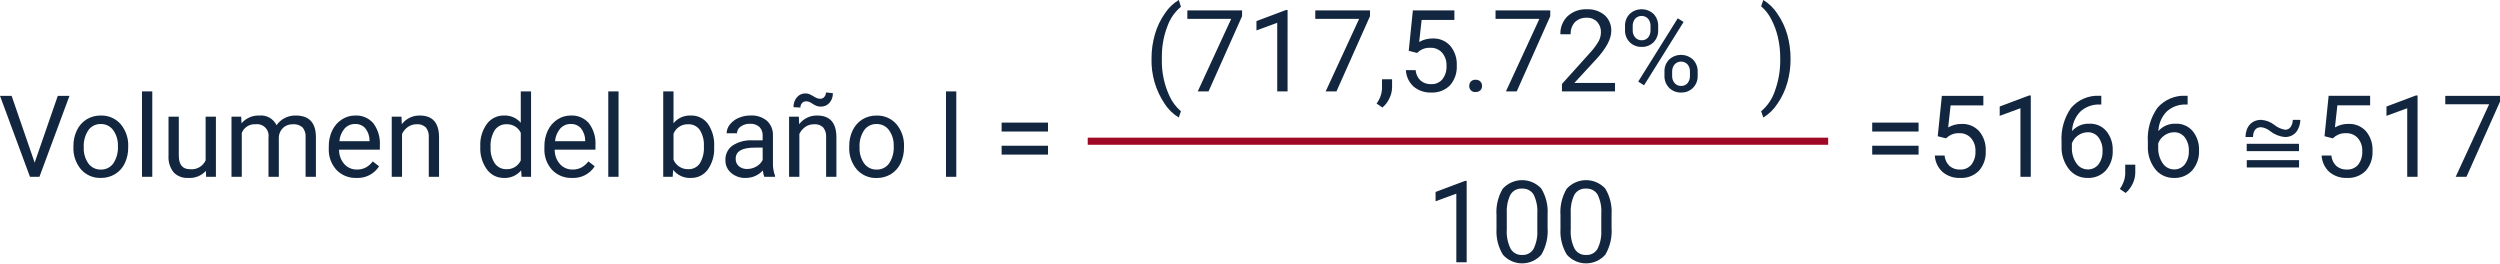
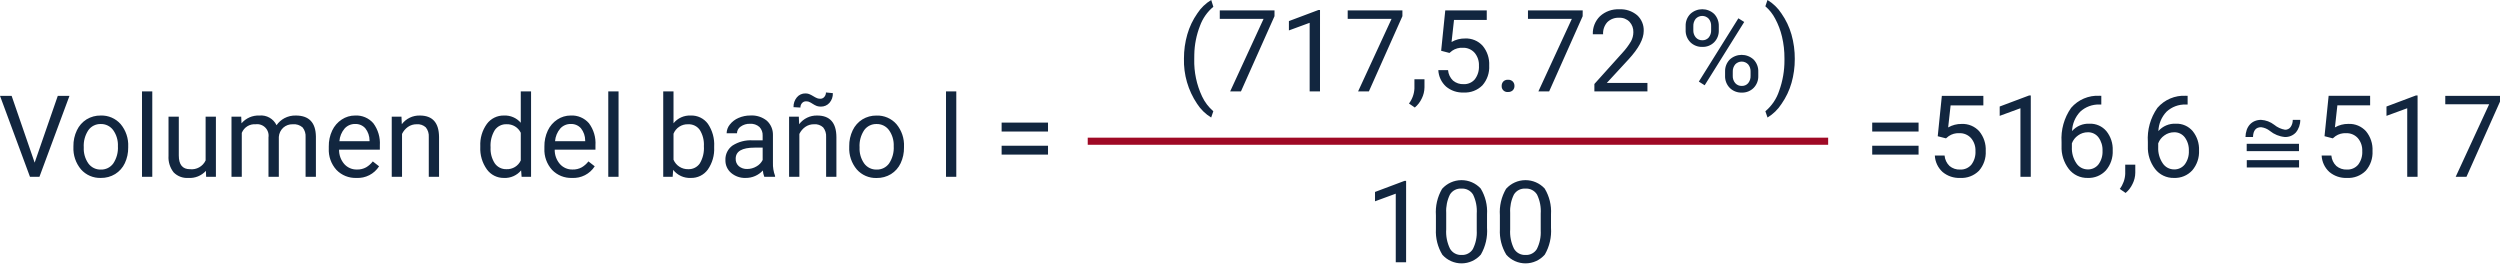
<svg xmlns="http://www.w3.org/2000/svg" width="351.148" height="36.992" viewBox="0 0 351.148 36.992">
  <g id="_30" data-name="30" transform="translate(-915.219 -9772.164)">
-     <path id="Trazado_732630" data-name="Trazado 732630" d="M8.961,10.383a12.079,12.079,0,0,1,.473-3.391,9.85,9.85,0,0,1,1.41-2.953,6,6,0,0,1,1.945-1.875l.3.953a6.222,6.222,0,0,0-1.871,2.672,11.583,11.583,0,0,0-.8,4.023l-.008.664a11.643,11.643,0,0,0,1.1,5.234,6.252,6.252,0,0,0,1.578,2.078l-.3.883A6.192,6.192,0,0,1,10.8,16.734,10.859,10.859,0,0,1,8.961,10.383ZM21.68,4.438,16.969,15H15.453l4.7-10.187H13.992V3.625H21.68ZM28.07,15H26.617V5.367L23.7,6.438V5.125L27.844,3.57h.227ZM39.648,4.438,34.938,15H33.422l4.7-10.187H31.961V3.625h7.688Zm1.742,12.828-.82-.562a3.77,3.77,0,0,0,.766-2.109v-1.3H42.75v1.133A3.559,3.559,0,0,1,42.363,16,3.7,3.7,0,0,1,41.391,17.266Zm3.7-7.969.578-5.672H51.5V4.961H46.9l-.344,3.1a3.671,3.671,0,0,1,1.9-.492A3.138,3.138,0,0,1,50.922,8.6a4.026,4.026,0,0,1,.914,2.777,3.886,3.886,0,0,1-.949,2.77,3.46,3.46,0,0,1-2.652,1.012,3.6,3.6,0,0,1-2.461-.836,3.337,3.337,0,0,1-1.086-2.312h1.367a2.3,2.3,0,0,0,.7,1.473,2.162,2.162,0,0,0,1.484.5,1.95,1.95,0,0,0,1.582-.687,2.874,2.874,0,0,0,.574-1.9,2.638,2.638,0,0,0-.621-1.832,2.113,2.113,0,0,0-1.652-.691,2.383,2.383,0,0,0-1.484.414l-.383.313Zm8.5,4.945a.905.905,0,0,1,.223-.625.848.848,0,0,1,.668-.25.874.874,0,0,1,.676.25.887.887,0,0,1,.23.625.839.839,0,0,1-.23.6.89.89,0,0,1-.676.242.8.8,0,0,1-.891-.844Zm11.375-9.8L60.258,15H58.742l4.7-10.187H57.281V3.625h7.688ZM74.063,15H66.609V13.961l3.938-4.375a9.354,9.354,0,0,0,1.207-1.613,2.693,2.693,0,0,0,.332-1.285,2.041,2.041,0,0,0-.539-1.461,1.885,1.885,0,0,0-1.437-.57,2.232,2.232,0,0,0-1.676.613,2.343,2.343,0,0,0-.6,1.707H66.391A3.355,3.355,0,0,1,67.4,4.438a3.751,3.751,0,0,1,2.707-.969,3.6,3.6,0,0,1,2.508.832,2.838,2.838,0,0,1,.922,2.215q0,1.68-2.141,4l-3.047,3.3h5.711Zm1.406-9.187a2.308,2.308,0,0,1,.652-1.687,2.451,2.451,0,0,1,3.359,0,2.388,2.388,0,0,1,.645,1.73v.555A2.278,2.278,0,0,1,79.473,8.1a2.249,2.249,0,0,1-1.66.652,2.3,2.3,0,0,1-1.68-.652,2.326,2.326,0,0,1-.664-1.738Zm1.078.6a1.478,1.478,0,0,0,.344,1.006,1.16,1.16,0,0,0,.922.4,1.137,1.137,0,0,0,.895-.384,1.527,1.527,0,0,0,.34-1.049V5.808a1.515,1.515,0,0,0-.336-1.01,1.246,1.246,0,0,0-1.828,0,1.563,1.563,0,0,0-.336,1.041Zm4.461,5.8a2.3,2.3,0,0,1,.652-1.684,2.467,2.467,0,0,1,3.355,0,2.355,2.355,0,0,1,.656,1.742v.555A2.3,2.3,0,0,1,85.02,14.5a2.244,2.244,0,0,1-1.668.66,2.3,2.3,0,0,1-1.68-.652,2.326,2.326,0,0,1-.664-1.738Zm1.078.606a1.49,1.49,0,0,0,.344,1.014,1.16,1.16,0,0,0,.922.4,1.129,1.129,0,0,0,.9-.388,1.553,1.553,0,0,0,.336-1.053v-.579a1.485,1.485,0,0,0-.34-1.01,1.249,1.249,0,0,0-1.812,0,1.508,1.508,0,0,0-.348,1.045Zm-3.945,1.323-.82-.516,5.555-8.891.82.516Zm20.578-3.68a12.084,12.084,0,0,1-.457,3.34,9.876,9.876,0,0,1-1.4,2.949,6.127,6.127,0,0,1-1.973,1.922l-.3-.883a6.281,6.281,0,0,0,1.934-2.863,12.387,12.387,0,0,0,.746-4.309v-.25a12.861,12.861,0,0,0-.344-3.051,10.3,10.3,0,0,0-.957-2.527,5.838,5.838,0,0,0-1.379-1.742l.3-.883A6.1,6.1,0,0,1,96.855,4.07a9.9,9.9,0,0,1,1.4,2.945A12.363,12.363,0,0,1,98.719,10.461ZM53.227,39H51.773V29.367l-2.914,1.07V29.125L53,27.57h.227Zm11.367-4.852a6.61,6.61,0,0,1-.867,3.773,3.6,3.6,0,0,1-5.406.027,6.274,6.274,0,0,1-.906-3.605v-1.93a6.463,6.463,0,0,1,.867-3.727,3.668,3.668,0,0,1,5.422-.043,6.237,6.237,0,0,1,.891,3.629Zm-1.445-1.977a5.3,5.3,0,0,0-.516-2.676A1.775,1.775,0,0,0,61,28.656a1.751,1.751,0,0,0-1.617.836,5.171,5.171,0,0,0-.523,2.57v2.313a5.381,5.381,0,0,0,.535,2.723,1.771,1.771,0,0,0,1.621.879,1.747,1.747,0,0,0,1.59-.828,5.186,5.186,0,0,0,.543-2.609Zm10.43,1.977a6.61,6.61,0,0,1-.867,3.773,3.6,3.6,0,0,1-5.406.027,6.274,6.274,0,0,1-.906-3.605v-1.93a6.463,6.463,0,0,1,.867-3.727,3.668,3.668,0,0,1,5.422-.043,6.237,6.237,0,0,1,.891,3.629Zm-1.445-1.977a5.3,5.3,0,0,0-.516-2.676,1.775,1.775,0,0,0-1.633-.84,1.751,1.751,0,0,0-1.617.836,5.171,5.171,0,0,0-.523,2.57v2.313a5.381,5.381,0,0,0,.535,2.723A1.771,1.771,0,0,0,70,37.977a1.747,1.747,0,0,0,1.59-.828,5.186,5.186,0,0,0,.543-2.609Z" transform="translate(1068 9770)" fill="#12263f" />
-     <path id="Trazado_732631" data-name="Trazado 732631" d="M0,0H104" transform="translate(1068 9792)" fill="none" stroke="#9f0925" stroke-width="1" />
-     <path id="Trazado_732632" data-name="Trazado 732632" d="M5.086-1.992l3.25-9.383H9.977L5.758,0H4.43L.219-11.375H1.852ZM10.531-4.3a4.993,4.993,0,0,1,.488-2.234A3.643,3.643,0,0,1,12.379-8.07a3.7,3.7,0,0,1,1.988-.539,3.565,3.565,0,0,1,2.793,1.2,4.6,4.6,0,0,1,1.066,3.18v.1a5.036,5.036,0,0,1-.473,2.215A3.589,3.589,0,0,1,16.4-.391a3.743,3.743,0,0,1-2.02.547,3.556,3.556,0,0,1-2.785-1.2A4.575,4.575,0,0,1,10.531-4.2Zm1.453.172a3.616,3.616,0,0,0,.652,2.258,2.088,2.088,0,0,0,1.746.852,2.075,2.075,0,0,0,1.75-.863A3.955,3.955,0,0,0,16.781-4.3a3.61,3.61,0,0,0-.66-2.254,2.1,2.1,0,0,0-1.754-.863,2.075,2.075,0,0,0-1.727.852A3.925,3.925,0,0,0,11.984-4.133ZM21.609,0H20.164V-12h1.445Zm7.531-.836a3.07,3.07,0,0,1-2.477.992,2.628,2.628,0,0,1-2.059-.785,3.4,3.4,0,0,1-.715-2.324v-5.5h1.445v5.461q0,1.922,1.563,1.922A2.163,2.163,0,0,0,29.1-2.3V-8.453h1.445V0H29.172ZM34.1-8.453l.039.938a3.122,3.122,0,0,1,2.508-1.094A2.417,2.417,0,0,1,39.063-7.25a3.2,3.2,0,0,1,1.1-.984,3.242,3.242,0,0,1,1.6-.375q2.781,0,2.828,2.945V0H43.141V-5.578a1.941,1.941,0,0,0-.414-1.355,1.823,1.823,0,0,0-1.391-.449A1.917,1.917,0,0,0,40-6.9a1.949,1.949,0,0,0-.617,1.293V0H37.93V-5.539a1.613,1.613,0,0,0-1.8-1.844A1.934,1.934,0,0,0,34.18-6.172V0H32.734V-8.453ZM50.273.156a3.693,3.693,0,0,1-2.8-1.129A4.19,4.19,0,0,1,46.4-3.992v-.266a5.073,5.073,0,0,1,.48-2.246,3.748,3.748,0,0,1,1.344-1.547,3.378,3.378,0,0,1,1.871-.559,3.166,3.166,0,0,1,2.563,1.086,4.7,4.7,0,0,1,.914,3.109v.6H47.844a3,3,0,0,0,.73,2.02,2.3,2.3,0,0,0,1.777.77,2.517,2.517,0,0,0,1.3-.312,3.259,3.259,0,0,0,.93-.828l.883.688A3.55,3.55,0,0,1,50.273.156Zm-.18-7.578a1.928,1.928,0,0,0-1.469.637A3.1,3.1,0,0,0,47.891-5h4.234v-.109a2.753,2.753,0,0,0-.594-1.707A1.815,1.815,0,0,0,50.094-7.422Zm6.516-1.031.047,1.063a3.08,3.08,0,0,1,2.531-1.219q2.68,0,2.7,3.023V0H60.445V-5.594a1.946,1.946,0,0,0-.418-1.352,1.675,1.675,0,0,0-1.277-.437,2.086,2.086,0,0,0-1.234.375,2.546,2.546,0,0,0-.828.984V0H55.242V-8.453ZM67.68-4.3A4.952,4.952,0,0,1,68.6-7.426a2.915,2.915,0,0,1,2.414-1.184,2.932,2.932,0,0,1,2.352,1.016V-12h1.445V0H73.484l-.07-.906A2.943,2.943,0,0,1,71,.156a2.887,2.887,0,0,1-2.395-1.2,5.008,5.008,0,0,1-.926-3.141Zm1.445.164a3.749,3.749,0,0,0,.594,2.25,1.92,1.92,0,0,0,1.641.813A2.109,2.109,0,0,0,73.367-2.3V-6.187a2.125,2.125,0,0,0-1.992-1.2,1.929,1.929,0,0,0-1.656.82A4.128,4.128,0,0,0,69.125-4.133ZM80.563.156a3.693,3.693,0,0,1-2.8-1.129,4.19,4.19,0,0,1-1.078-3.02v-.266a5.073,5.073,0,0,1,.48-2.246,3.748,3.748,0,0,1,1.344-1.547,3.378,3.378,0,0,1,1.871-.559,3.166,3.166,0,0,1,2.563,1.086,4.7,4.7,0,0,1,.914,3.109v.6H78.133a3,3,0,0,0,.73,2.02,2.3,2.3,0,0,0,1.777.77,2.517,2.517,0,0,0,1.3-.312,3.259,3.259,0,0,0,.93-.828l.883.688A3.55,3.55,0,0,1,80.563.156Zm-.18-7.578a1.928,1.928,0,0,0-1.469.637A3.1,3.1,0,0,0,78.18-5h4.234v-.109a2.753,2.753,0,0,0-.594-1.707A1.815,1.815,0,0,0,80.383-7.422ZM87.1,0H85.656V-12H87.1Zm13.43-4.133a5.026,5.026,0,0,1-.891,3.113A2.846,2.846,0,0,1,97.25.156,2.947,2.947,0,0,1,94.773-.977L94.7,0H93.375V-12H94.82v4.477a2.93,2.93,0,0,1,2.414-1.086,2.863,2.863,0,0,1,2.418,1.164,5.177,5.177,0,0,1,.879,3.188ZM99.086-4.3a3.906,3.906,0,0,0-.57-2.281,1.888,1.888,0,0,0-1.641-.8A2.122,2.122,0,0,0,94.82-6.055V-2.4a2.181,2.181,0,0,0,2.07,1.328,1.878,1.878,0,0,0,1.617-.8A4.153,4.153,0,0,0,99.086-4.3ZM107.57,0a3.036,3.036,0,0,1-.2-.891A3.225,3.225,0,0,1,104.961.156a2.984,2.984,0,0,1-2.051-.707,2.288,2.288,0,0,1-.8-1.793,2.39,2.39,0,0,1,1-2.051,4.733,4.733,0,0,1,2.824-.73h1.406v-.664A1.623,1.623,0,0,0,106.891-7a1.821,1.821,0,0,0-1.336-.449,2.108,2.108,0,0,0-1.3.391,1.151,1.151,0,0,0-.523.945h-1.453a2,2,0,0,1,.449-1.223,3.066,3.066,0,0,1,1.219-.934,4.1,4.1,0,0,1,1.691-.344,3.342,3.342,0,0,1,2.289.73,2.635,2.635,0,0,1,.859,2.012v3.891a4.757,4.757,0,0,0,.3,1.852V0Zm-2.4-1.1a2.54,2.54,0,0,0,1.289-.352,2.127,2.127,0,0,0,.883-.914V-4.1h-1.133q-2.656,0-2.656,1.555a1.316,1.316,0,0,0,.453,1.063A1.742,1.742,0,0,0,105.172-1.1Zm7.25-7.352.047,1.063A3.08,3.08,0,0,1,115-8.609q2.68,0,2.7,3.023V0h-1.445V-5.594a1.946,1.946,0,0,0-.418-1.352,1.675,1.675,0,0,0-1.277-.437,2.086,2.086,0,0,0-1.234.375,2.546,2.546,0,0,0-.828.984V0h-1.445V-8.453Zm4.781-3.3a1.942,1.942,0,0,1-.48,1.367,1.561,1.561,0,0,1-1.2.523,1.76,1.76,0,0,1-.555-.078,2.993,2.993,0,0,1-.613-.32,2.656,2.656,0,0,0-.547-.293,1.338,1.338,0,0,0-.387-.051.717.717,0,0,0-.547.246.892.892,0,0,0-.227.629l-.969-.055a2.039,2.039,0,0,1,.473-1.383,1.516,1.516,0,0,1,1.2-.547,1.457,1.457,0,0,1,.492.078,3.587,3.587,0,0,1,.594.3,3.494,3.494,0,0,0,.574.3,1.319,1.319,0,0,0,.441.07.7.7,0,0,0,.559-.266.932.932,0,0,0,.223-.617ZM119.5-4.3a4.993,4.993,0,0,1,.488-2.234,3.643,3.643,0,0,1,1.359-1.531,3.7,3.7,0,0,1,1.988-.539,3.565,3.565,0,0,1,2.793,1.2,4.6,4.6,0,0,1,1.066,3.18v.1a5.036,5.036,0,0,1-.473,2.215,3.589,3.589,0,0,1-1.352,1.527,3.743,3.743,0,0,1-2.02.547,3.556,3.556,0,0,1-2.785-1.2A4.575,4.575,0,0,1,119.5-4.2Zm1.453.172a3.616,3.616,0,0,0,.652,2.258,2.088,2.088,0,0,0,1.746.852,2.075,2.075,0,0,0,1.75-.863A3.955,3.955,0,0,0,125.75-4.3a3.61,3.61,0,0,0-.66-2.254,2.1,2.1,0,0,0-1.754-.863,2.075,2.075,0,0,0-1.727.852A3.925,3.925,0,0,0,120.953-4.133ZM134.539,0h-1.445V-12h1.445Zm12.883-6.359h-6.516V-7.617h6.516Zm0,3.242h-6.516v-1.25h6.516Z" transform="translate(915 9797)" fill="#12263f" />
-     <path id="Trazado_732633" data-name="Trazado 732633" d="M7.7-6.359H1.188V-7.617H7.7Zm0,3.242H1.188v-1.25H7.7ZM10.391-5.7l.578-5.672H16.8v1.336H12.2l-.344,3.1a3.671,3.671,0,0,1,1.9-.492A3.138,3.138,0,0,1,16.219-6.4a4.026,4.026,0,0,1,.914,2.777,3.886,3.886,0,0,1-.949,2.77A3.46,3.46,0,0,1,13.531.156,3.6,3.6,0,0,1,11.07-.68,3.337,3.337,0,0,1,9.984-2.992h1.367a2.3,2.3,0,0,0,.7,1.473,2.162,2.162,0,0,0,1.484.5,1.95,1.95,0,0,0,1.582-.687,2.874,2.874,0,0,0,.574-1.9,2.638,2.638,0,0,0-.621-1.832,2.113,2.113,0,0,0-1.652-.691,2.383,2.383,0,0,0-1.484.414l-.383.313ZM23.461,0H22.008V-9.633l-2.914,1.07V-9.875l4.141-1.555h.227Zm9.906-11.383v1.227H33.1a3.805,3.805,0,0,0-2.687,1A4.161,4.161,0,0,0,29.258-6.43a3.085,3.085,0,0,1,2.453-1.031,2.95,2.95,0,0,1,2.371,1.047,4.038,4.038,0,0,1,.887,2.7A4.025,4.025,0,0,1,34.012-.9,3.3,3.3,0,0,1,31.445.156,3.247,3.247,0,0,1,28.8-1.1a4.97,4.97,0,0,1-1.016-3.23v-.555a7.488,7.488,0,0,1,1.34-4.8,4.921,4.921,0,0,1,3.988-1.7Zm-1.9,5.125a2.306,2.306,0,0,0-1.367.445A2.32,2.32,0,0,0,29.234-4.7v.531A3.731,3.731,0,0,0,29.867-1.9a1.9,1.9,0,0,0,1.578.859,1.838,1.838,0,0,0,1.535-.719,2.982,2.982,0,0,0,.559-1.883,2.983,2.983,0,0,0-.566-1.895A1.816,1.816,0,0,0,31.469-6.258Zm5.313,8.523-.82-.562a3.77,3.77,0,0,0,.766-2.109v-1.3h1.414V-.578A3.559,3.559,0,0,1,37.754,1,3.7,3.7,0,0,1,36.781,2.266Zm8.711-13.648v1.227h-.266a3.805,3.805,0,0,0-2.687,1A4.161,4.161,0,0,0,41.383-6.43a3.085,3.085,0,0,1,2.453-1.031,2.95,2.95,0,0,1,2.371,1.047,4.038,4.038,0,0,1,.887,2.7A4.025,4.025,0,0,1,46.137-.9,3.3,3.3,0,0,1,43.57.156,3.247,3.247,0,0,1,40.922-1.1a4.97,4.97,0,0,1-1.016-3.23v-.555a7.488,7.488,0,0,1,1.34-4.8,4.921,4.921,0,0,1,3.988-1.7Zm-1.9,5.125a2.306,2.306,0,0,0-1.367.445A2.32,2.32,0,0,0,41.359-4.7v.531A3.731,3.731,0,0,0,41.992-1.9a1.9,1.9,0,0,0,1.578.859,1.838,1.838,0,0,0,1.535-.719,2.982,2.982,0,0,0,.559-1.883A2.983,2.983,0,0,0,45.1-5.535,1.816,1.816,0,0,0,43.594-6.258ZM61.141-1.312H53.8V-2.344h7.344Zm-.008-2.3H53.789V-4.641h7.344Zm-1.945-3a.916.916,0,0,0,.766-.379A1.7,1.7,0,0,0,60.258-8h1.055a2.758,2.758,0,0,1-.625,1.777,2,2,0,0,1-1.562.629,3.887,3.887,0,0,1-2.07-.844,2.41,2.41,0,0,0-1.242-.531q-1.094,0-1.141,1.375H53.617A3.234,3.234,0,0,1,53.793-6.6a2.184,2.184,0,0,1,.445-.754,1.95,1.95,0,0,1,.684-.477A2.272,2.272,0,0,1,55.813-8a3.319,3.319,0,0,1,1.836.688A3.276,3.276,0,0,0,59.188-6.609Zm5.531.906.578-5.672h5.828v1.336h-4.6l-.344,3.1a3.671,3.671,0,0,1,1.9-.492A3.138,3.138,0,0,1,70.547-6.4a4.026,4.026,0,0,1,.914,2.777,3.886,3.886,0,0,1-.949,2.77A3.46,3.46,0,0,1,67.859.156,3.6,3.6,0,0,1,65.4-.68a3.337,3.337,0,0,1-1.086-2.312H65.68a2.3,2.3,0,0,0,.7,1.473,2.162,2.162,0,0,0,1.484.5,1.95,1.95,0,0,0,1.582-.687,2.874,2.874,0,0,0,.574-1.9,2.638,2.638,0,0,0-.621-1.832,2.113,2.113,0,0,0-1.652-.691,2.383,2.383,0,0,0-1.484.414l-.383.313ZM77.789,0H76.336V-9.633l-2.914,1.07V-9.875l4.141-1.555h.227ZM89.367-10.562,84.656,0H83.141l4.7-10.187H81.68v-1.187h7.688Z" transform="translate(1177 9797)" fill="#12263f" />
+     <g id="Grupo_986814" data-name="Grupo 986814" transform="translate(31 525)">
+       <path id="Trazado_732613" data-name="Trazado 732613" d="M13.516,10.383a12.079,12.079,0,0,1,.473-3.391A9.85,9.85,0,0,1,15.4,4.039a6,6,0,0,1,1.945-1.875l.3.953A6.222,6.222,0,0,0,15.77,5.789a11.583,11.583,0,0,0-.8,4.023l-.008.664a11.643,11.643,0,0,0,1.1,5.234,6.252,6.252,0,0,0,1.578,2.078l-.3.883a6.192,6.192,0,0,1-1.984-1.937A10.859,10.859,0,0,1,13.516,10.383ZM26.234,4.438,21.523,15H20.008L24.7,4.813H18.547V3.625h7.688ZM32.625,15H31.172V5.367l-2.914,1.07V5.125L32.4,3.57h.227ZM44.2,4.438,39.492,15H37.977l4.7-10.187H36.516V3.625H44.2Zm1.742,12.828-.82-.562a3.77,3.77,0,0,0,.766-2.109v-1.3H47.3v1.133A3.559,3.559,0,0,1,46.918,16,3.7,3.7,0,0,1,45.945,17.266Zm3.7-7.969.578-5.672h5.828V4.961h-4.6l-.344,3.1a3.671,3.671,0,0,1,1.9-.492A3.138,3.138,0,0,1,55.477,8.6a4.026,4.026,0,0,1,.914,2.777,3.886,3.886,0,0,1-.949,2.77,3.46,3.46,0,0,1-2.652,1.012,3.6,3.6,0,0,1-2.461-.836,3.337,3.337,0,0,1-1.086-2.312h1.367a2.3,2.3,0,0,0,.7,1.473,2.162,2.162,0,0,0,1.484.5,1.95,1.95,0,0,0,1.582-.687,2.874,2.874,0,0,0,.574-1.9,2.638,2.638,0,0,0-.621-1.832,2.113,2.113,0,0,0-1.652-.691,2.383,2.383,0,0,0-1.484.414l-.383.313Zm8.5,4.945a.905.905,0,0,1,.223-.625.848.848,0,0,1,.668-.25.874.874,0,0,1,.676.25.887.887,0,0,1,.23.625.839.839,0,0,1-.23.6.89.89,0,0,1-.676.242.8.8,0,0,1-.891-.844Zm11.375-9.8L64.813,15H63.3l4.7-10.187H61.836V3.625h7.688ZM78.617,15H71.164V13.961L75.1,9.586a9.354,9.354,0,0,0,1.207-1.613,2.693,2.693,0,0,0,.332-1.285A2.041,2.041,0,0,0,76.1,5.227a1.885,1.885,0,0,0-1.437-.57,2.232,2.232,0,0,0-1.676.613,2.343,2.343,0,0,0-.6,1.707H70.945a3.355,3.355,0,0,1,1.012-2.539,3.751,3.751,0,0,1,2.707-.969,3.6,3.6,0,0,1,2.508.832,2.838,2.838,0,0,1,.922,2.215q0,1.68-2.141,4l-3.047,3.3h5.711Zm5.367-9.187a2.308,2.308,0,0,1,.652-1.687,2.451,2.451,0,0,1,3.359,0,2.388,2.388,0,0,1,.645,1.73v.555A2.278,2.278,0,0,1,87.988,8.1a2.249,2.249,0,0,1-1.66.652,2.3,2.3,0,0,1-1.68-.652,2.326,2.326,0,0,1-.664-1.738Zm1.078.6a1.478,1.478,0,0,0,.344,1.006,1.16,1.16,0,0,0,.922.4,1.137,1.137,0,0,0,.895-.384,1.527,1.527,0,0,0,.34-1.049V5.808a1.515,1.515,0,0,0-.336-1.01,1.246,1.246,0,0,0-1.828,0,1.563,1.563,0,0,0-.336,1.041Zm4.461,5.8a2.3,2.3,0,0,1,.652-1.684,2.467,2.467,0,0,1,3.355,0,2.355,2.355,0,0,1,.656,1.742v.555a2.3,2.3,0,0,1-.652,1.684,2.244,2.244,0,0,1-1.668.66,2.3,2.3,0,0,1-1.68-.652,2.326,2.326,0,0,1-.664-1.738Zm1.078.606a1.49,1.49,0,0,0,.344,1.014,1.16,1.16,0,0,0,.922.4,1.129,1.129,0,0,0,.9-.388,1.553,1.553,0,0,0,.336-1.053v-.579a1.485,1.485,0,0,0-.34-1.01,1.249,1.249,0,0,0-1.812,0,1.508,1.508,0,0,0-.348,1.045Zm-3.945,1.323-.82-.516,5.555-8.891.82.516Zm12.656-3.68a12.084,12.084,0,0,1-.457,3.34,9.876,9.876,0,0,1-1.4,2.949,6.127,6.127,0,0,1-1.973,1.922l-.3-.883a6.281,6.281,0,0,0,1.934-2.863,12.387,12.387,0,0,0,.746-4.309v-.25a12.861,12.861,0,0,0-.344-3.051,10.3,10.3,0,0,0-.957-2.527A5.838,5.838,0,0,0,95.18,3.047l.3-.883A6.1,6.1,0,0,1,97.449,4.07a9.9,9.9,0,0,1,1.4,2.945A12.363,12.363,0,0,1,99.313,10.461ZM44.719,39H43.266V29.367l-2.914,1.07V29.125l4.141-1.555h.227Zm11.367-4.852a6.61,6.61,0,0,1-.867,3.773,3.6,3.6,0,0,1-5.406.027,6.274,6.274,0,0,1-.906-3.605v-1.93a6.463,6.463,0,0,1,.867-3.727,3.668,3.668,0,0,1,5.422-.043,6.237,6.237,0,0,1,.891,3.629Zm-1.445-1.977a5.3,5.3,0,0,0-.516-2.676,1.775,1.775,0,0,0-1.633-.84,1.751,1.751,0,0,0-1.617.836,5.171,5.171,0,0,0-.523,2.57v2.313a5.381,5.381,0,0,0,.535,2.723,1.771,1.771,0,0,0,1.621.879,1.747,1.747,0,0,0,1.59-.828,5.186,5.186,0,0,0,.543-2.609Zm10.43,1.977a6.61,6.61,0,0,1-.867,3.773,3.6,3.6,0,0,1-5.406.027,6.274,6.274,0,0,1-.906-3.605v-1.93a6.463,6.463,0,0,1,.867-3.727,3.668,3.668,0,0,1,5.422-.043,6.237,6.237,0,0,1,.891,3.629Zm-1.445-1.977a5.3,5.3,0,0,0-.516-2.676,1.775,1.775,0,0,0-1.633-.84,1.751,1.751,0,0,0-1.617.836,5.171,5.171,0,0,0-.523,2.57v2.313a5.381,5.381,0,0,0,.535,2.723,1.771,1.771,0,0,0,1.621.879,1.747,1.747,0,0,0,1.59-.828,5.186,5.186,0,0,0,.543-2.609Z" transform="translate(1037 9245)" fill="#12263f" />
+       <line id="Línea_174" data-name="Línea 174" x2="104" transform="translate(1037 9267)" fill="none" stroke="#9f0925" stroke-width="1" />
+     </g>
+     <path id="Trazado_732611" data-name="Trazado 732611" d="M5.086-1.992l3.25-9.383H9.977L5.758,0H4.43L.219-11.375H1.852ZM10.531-4.3a4.993,4.993,0,0,1,.488-2.234A3.643,3.643,0,0,1,12.379-8.07a3.7,3.7,0,0,1,1.988-.539,3.565,3.565,0,0,1,2.793,1.2,4.6,4.6,0,0,1,1.066,3.18v.1a5.036,5.036,0,0,1-.473,2.215A3.589,3.589,0,0,1,16.4-.391a3.743,3.743,0,0,1-2.02.547,3.556,3.556,0,0,1-2.785-1.2A4.575,4.575,0,0,1,10.531-4.2Zm1.453.172a3.616,3.616,0,0,0,.652,2.258,2.088,2.088,0,0,0,1.746.852,2.075,2.075,0,0,0,1.75-.863A3.955,3.955,0,0,0,16.781-4.3a3.61,3.61,0,0,0-.66-2.254,2.1,2.1,0,0,0-1.754-.863,2.075,2.075,0,0,0-1.727.852A3.925,3.925,0,0,0,11.984-4.133ZM21.609,0H20.164V-12h1.445Zm7.531-.836a3.07,3.07,0,0,1-2.477.992,2.628,2.628,0,0,1-2.059-.785,3.4,3.4,0,0,1-.715-2.324v-5.5h1.445v5.461q0,1.922,1.563,1.922A2.163,2.163,0,0,0,29.1-2.3V-8.453h1.445V0H29.172ZM34.1-8.453l.039.938a3.122,3.122,0,0,1,2.508-1.094A2.417,2.417,0,0,1,39.063-7.25a3.2,3.2,0,0,1,1.1-.984,3.242,3.242,0,0,1,1.6-.375q2.781,0,2.828,2.945V0H43.141V-5.578a1.941,1.941,0,0,0-.414-1.355,1.823,1.823,0,0,0-1.391-.449A1.917,1.917,0,0,0,40-6.9a1.949,1.949,0,0,0-.617,1.293V0H37.93V-5.539a1.613,1.613,0,0,0-1.8-1.844A1.934,1.934,0,0,0,34.18-6.172V0H32.734V-8.453ZM50.273.156a3.693,3.693,0,0,1-2.8-1.129A4.19,4.19,0,0,1,46.4-3.992v-.266a5.073,5.073,0,0,1,.48-2.246,3.748,3.748,0,0,1,1.344-1.547,3.378,3.378,0,0,1,1.871-.559,3.166,3.166,0,0,1,2.563,1.086,4.7,4.7,0,0,1,.914,3.109v.6H47.844a3,3,0,0,0,.73,2.02,2.3,2.3,0,0,0,1.777.77,2.517,2.517,0,0,0,1.3-.312,3.259,3.259,0,0,0,.93-.828l.883.688A3.55,3.55,0,0,1,50.273.156Zm-.18-7.578a1.928,1.928,0,0,0-1.469.637A3.1,3.1,0,0,0,47.891-5h4.234v-.109a2.753,2.753,0,0,0-.594-1.707A1.815,1.815,0,0,0,50.094-7.422Zm6.516-1.031.047,1.063a3.08,3.08,0,0,1,2.531-1.219q2.68,0,2.7,3.023V0H60.445V-5.594a1.946,1.946,0,0,0-.418-1.352,1.675,1.675,0,0,0-1.277-.437,2.086,2.086,0,0,0-1.234.375,2.546,2.546,0,0,0-.828.984V0H55.242V-8.453ZM67.68-4.3A4.952,4.952,0,0,1,68.6-7.426a2.915,2.915,0,0,1,2.414-1.184,2.932,2.932,0,0,1,2.352,1.016V-12h1.445V0H73.484l-.07-.906A2.943,2.943,0,0,1,71,.156a2.887,2.887,0,0,1-2.395-1.2,5.008,5.008,0,0,1-.926-3.141Zm1.445.164a3.749,3.749,0,0,0,.594,2.25,1.92,1.92,0,0,0,1.641.813A2.109,2.109,0,0,0,73.367-2.3V-6.187a2.125,2.125,0,0,0-1.992-1.2,1.929,1.929,0,0,0-1.656.82A4.128,4.128,0,0,0,69.125-4.133ZM80.563.156a3.693,3.693,0,0,1-2.8-1.129,4.19,4.19,0,0,1-1.078-3.02v-.266a5.073,5.073,0,0,1,.48-2.246,3.748,3.748,0,0,1,1.344-1.547,3.378,3.378,0,0,1,1.871-.559,3.166,3.166,0,0,1,2.563,1.086,4.7,4.7,0,0,1,.914,3.109v.6H78.133a3,3,0,0,0,.73,2.02,2.3,2.3,0,0,0,1.777.77,2.517,2.517,0,0,0,1.3-.312,3.259,3.259,0,0,0,.93-.828l.883.688A3.55,3.55,0,0,1,80.563.156Zm-.18-7.578a1.928,1.928,0,0,0-1.469.637A3.1,3.1,0,0,0,78.18-5h4.234v-.109a2.753,2.753,0,0,0-.594-1.707A1.815,1.815,0,0,0,80.383-7.422ZM87.1,0H85.656V-12H87.1Zm13.43-4.133a5.026,5.026,0,0,1-.891,3.113A2.846,2.846,0,0,1,97.25.156,2.947,2.947,0,0,1,94.773-.977L94.7,0H93.375V-12H94.82v4.477a2.93,2.93,0,0,1,2.414-1.086,2.863,2.863,0,0,1,2.418,1.164,5.177,5.177,0,0,1,.879,3.188ZM99.086-4.3a3.906,3.906,0,0,0-.57-2.281,1.888,1.888,0,0,0-1.641-.8A2.122,2.122,0,0,0,94.82-6.055V-2.4a2.181,2.181,0,0,0,2.07,1.328,1.878,1.878,0,0,0,1.617-.8A4.153,4.153,0,0,0,99.086-4.3ZM107.57,0a3.036,3.036,0,0,1-.2-.891A3.225,3.225,0,0,1,104.961.156a2.984,2.984,0,0,1-2.051-.707,2.288,2.288,0,0,1-.8-1.793,2.39,2.39,0,0,1,1-2.051,4.733,4.733,0,0,1,2.824-.73h1.406v-.664A1.623,1.623,0,0,0,106.891-7a1.821,1.821,0,0,0-1.336-.449,2.108,2.108,0,0,0-1.3.391,1.151,1.151,0,0,0-.523.945h-1.453a2,2,0,0,1,.449-1.223,3.066,3.066,0,0,1,1.219-.934,4.1,4.1,0,0,1,1.691-.344,3.342,3.342,0,0,1,2.289.73,2.635,2.635,0,0,1,.859,2.012v3.891a4.757,4.757,0,0,0,.3,1.852V0Zm-2.4-1.1a2.54,2.54,0,0,0,1.289-.352,2.127,2.127,0,0,0,.883-.914V-4.1h-1.133q-2.656,0-2.656,1.555a1.316,1.316,0,0,0,.453,1.063A1.742,1.742,0,0,0,105.172-1.1Zm7.25-7.352.047,1.063A3.08,3.08,0,0,1,115-8.609q2.68,0,2.7,3.023V0h-1.445V-5.594a1.946,1.946,0,0,0-.418-1.352,1.675,1.675,0,0,0-1.277-.437,2.086,2.086,0,0,0-1.234.375,2.546,2.546,0,0,0-.828.984V0h-1.445V-8.453Zm4.781-3.3a1.942,1.942,0,0,1-.48,1.367,1.561,1.561,0,0,1-1.2.523,1.76,1.76,0,0,1-.555-.078,2.993,2.993,0,0,1-.613-.32,2.656,2.656,0,0,0-.547-.293,1.338,1.338,0,0,0-.387-.051.717.717,0,0,0-.547.246.892.892,0,0,0-.227.629l-.969-.055a2.039,2.039,0,0,1,.473-1.383,1.516,1.516,0,0,1,1.2-.547,1.457,1.457,0,0,1,.492.078,3.587,3.587,0,0,1,.594.3,3.494,3.494,0,0,0,.574.3,1.319,1.319,0,0,0,.441.07.7.7,0,0,0,.559-.266.932.932,0,0,0,.223-.617ZM119.5-4.3a4.993,4.993,0,0,1,.488-2.234,3.643,3.643,0,0,1,1.359-1.531,3.7,3.7,0,0,1,1.988-.539,3.565,3.565,0,0,1,2.793,1.2,4.6,4.6,0,0,1,1.066,3.18v.1a5.036,5.036,0,0,1-.473,2.215,3.589,3.589,0,0,1-1.352,1.527,3.743,3.743,0,0,1-2.02.547,3.556,3.556,0,0,1-2.785-1.2A4.575,4.575,0,0,1,119.5-4.2Zm1.453.172a3.616,3.616,0,0,0,.652,2.258,2.088,2.088,0,0,0,1.746.852,2.075,2.075,0,0,0,1.75-.863A3.955,3.955,0,0,0,125.75-4.3a3.61,3.61,0,0,0-.66-2.254,2.1,2.1,0,0,0-1.754-.863,2.075,2.075,0,0,0-1.727.852A3.925,3.925,0,0,0,120.953-4.133ZM134.539,0h-1.445V-12h1.445Zm12.883-6.359h-6.516V-7.617h6.516Zm0,3.242h-6.516v-1.25h6.516Z" transform="translate(915 9797)" fill="#12263f" />
+     <path id="Trazado_732612" data-name="Trazado 732612" d="M7.7-6.359H1.188V-7.617H7.7Zm0,3.242H1.188v-1.25H7.7ZM10.391-5.7l.578-5.672H16.8v1.336H12.2l-.344,3.1a3.671,3.671,0,0,1,1.9-.492A3.138,3.138,0,0,1,16.219-6.4a4.026,4.026,0,0,1,.914,2.777,3.886,3.886,0,0,1-.949,2.77A3.46,3.46,0,0,1,13.531.156,3.6,3.6,0,0,1,11.07-.68,3.337,3.337,0,0,1,9.984-2.992h1.367a2.3,2.3,0,0,0,.7,1.473,2.162,2.162,0,0,0,1.484.5,1.95,1.95,0,0,0,1.582-.687,2.874,2.874,0,0,0,.574-1.9,2.638,2.638,0,0,0-.621-1.832,2.113,2.113,0,0,0-1.652-.691,2.383,2.383,0,0,0-1.484.414l-.383.313ZM23.461,0H22.008V-9.633l-2.914,1.07V-9.875l4.141-1.555h.227Zm9.906-11.383v1.227H33.1a3.805,3.805,0,0,0-2.687,1A4.161,4.161,0,0,0,29.258-6.43a3.085,3.085,0,0,1,2.453-1.031,2.95,2.95,0,0,1,2.371,1.047,4.038,4.038,0,0,1,.887,2.7A4.025,4.025,0,0,1,34.012-.9,3.3,3.3,0,0,1,31.445.156,3.247,3.247,0,0,1,28.8-1.1a4.97,4.97,0,0,1-1.016-3.23v-.555a7.488,7.488,0,0,1,1.34-4.8,4.921,4.921,0,0,1,3.988-1.7Zm-1.9,5.125a2.306,2.306,0,0,0-1.367.445A2.32,2.32,0,0,0,29.234-4.7v.531A3.731,3.731,0,0,0,29.867-1.9a1.9,1.9,0,0,0,1.578.859,1.838,1.838,0,0,0,1.535-.719,2.982,2.982,0,0,0,.559-1.883,2.983,2.983,0,0,0-.566-1.895A1.816,1.816,0,0,0,31.469-6.258Zm5.313,8.523-.82-.562a3.77,3.77,0,0,0,.766-2.109v-1.3h1.414V-.578A3.559,3.559,0,0,1,37.754,1,3.7,3.7,0,0,1,36.781,2.266Zm8.711-13.648v1.227h-.266a3.805,3.805,0,0,0-2.687,1A4.161,4.161,0,0,0,41.383-6.43a3.085,3.085,0,0,1,2.453-1.031,2.95,2.95,0,0,1,2.371,1.047,4.038,4.038,0,0,1,.887,2.7A4.025,4.025,0,0,1,46.137-.9,3.3,3.3,0,0,1,43.57.156,3.247,3.247,0,0,1,40.922-1.1a4.97,4.97,0,0,1-1.016-3.23v-.555a7.488,7.488,0,0,1,1.34-4.8,4.921,4.921,0,0,1,3.988-1.7Zm-1.9,5.125a2.306,2.306,0,0,0-1.367.445A2.32,2.32,0,0,0,41.359-4.7v.531A3.731,3.731,0,0,0,41.992-1.9a1.9,1.9,0,0,0,1.578.859,1.838,1.838,0,0,0,1.535-.719,2.982,2.982,0,0,0,.559-1.883A2.983,2.983,0,0,0,45.1-5.535,1.816,1.816,0,0,0,43.594-6.258ZM61.141-1.312H53.8V-2.344h7.344Zm-.008-2.3H53.789V-4.641h7.344Zm-1.945-3a.916.916,0,0,0,.766-.379A1.7,1.7,0,0,0,60.258-8h1.055a2.758,2.758,0,0,1-.625,1.777,2,2,0,0,1-1.562.629,3.887,3.887,0,0,1-2.07-.844,2.41,2.41,0,0,0-1.242-.531q-1.094,0-1.141,1.375H53.617A3.234,3.234,0,0,1,53.793-6.6a2.184,2.184,0,0,1,.445-.754,1.95,1.95,0,0,1,.684-.477A2.272,2.272,0,0,1,55.813-8a3.319,3.319,0,0,1,1.836.688A3.276,3.276,0,0,0,59.188-6.609Zm5.531.906.578-5.672h5.828v1.336h-4.6l-.344,3.1a3.671,3.671,0,0,1,1.9-.492A3.138,3.138,0,0,1,70.547-6.4a4.026,4.026,0,0,1,.914,2.777,3.886,3.886,0,0,1-.949,2.77A3.46,3.46,0,0,1,67.859.156,3.6,3.6,0,0,1,65.4-.68a3.337,3.337,0,0,1-1.086-2.312H65.68a2.3,2.3,0,0,0,.7,1.473,2.162,2.162,0,0,0,1.484.5,1.95,1.95,0,0,0,1.582-.687,2.874,2.874,0,0,0,.574-1.9,2.638,2.638,0,0,0-.621-1.832,2.113,2.113,0,0,0-1.652-.691,2.383,2.383,0,0,0-1.484.414l-.383.313ZM77.789,0H76.336V-9.633l-2.914,1.07V-9.875l4.141-1.555h.227ZM89.367-10.562,84.656,0H83.141l4.7-10.187H81.68v-1.187h7.688Z" transform="translate(1177 9797)" fill="#12263f" />
  </g>
</svg>
